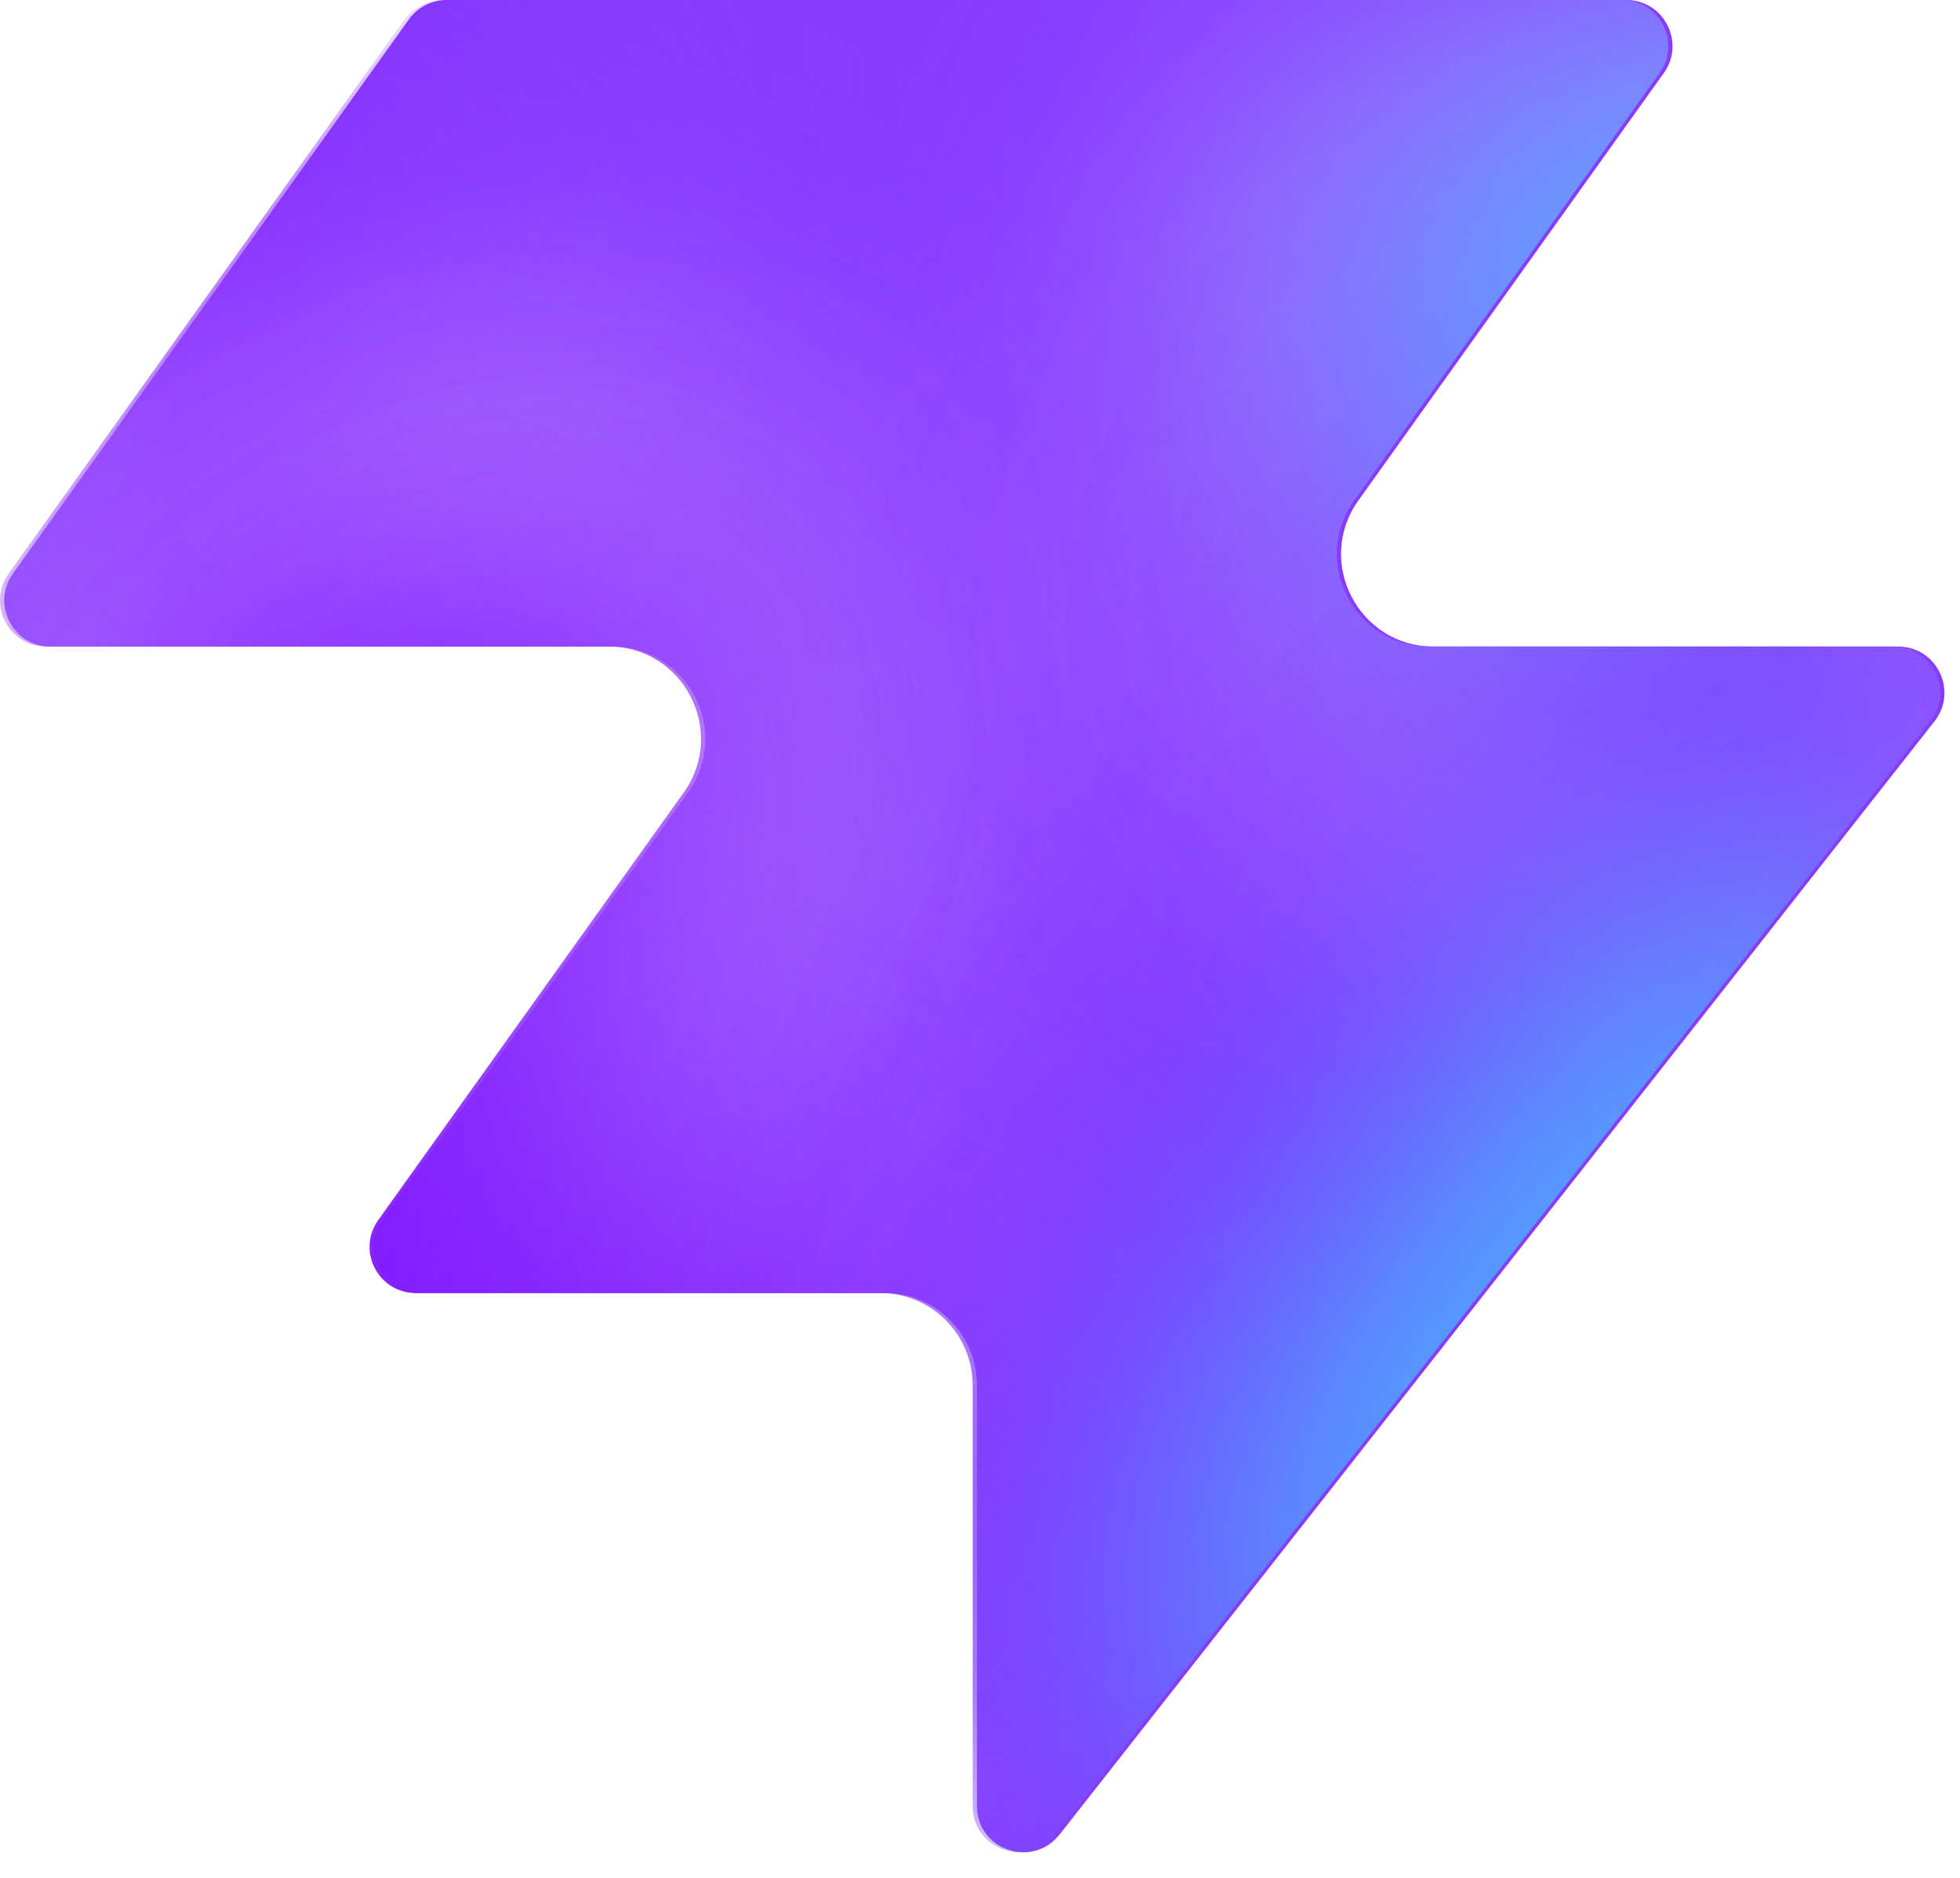
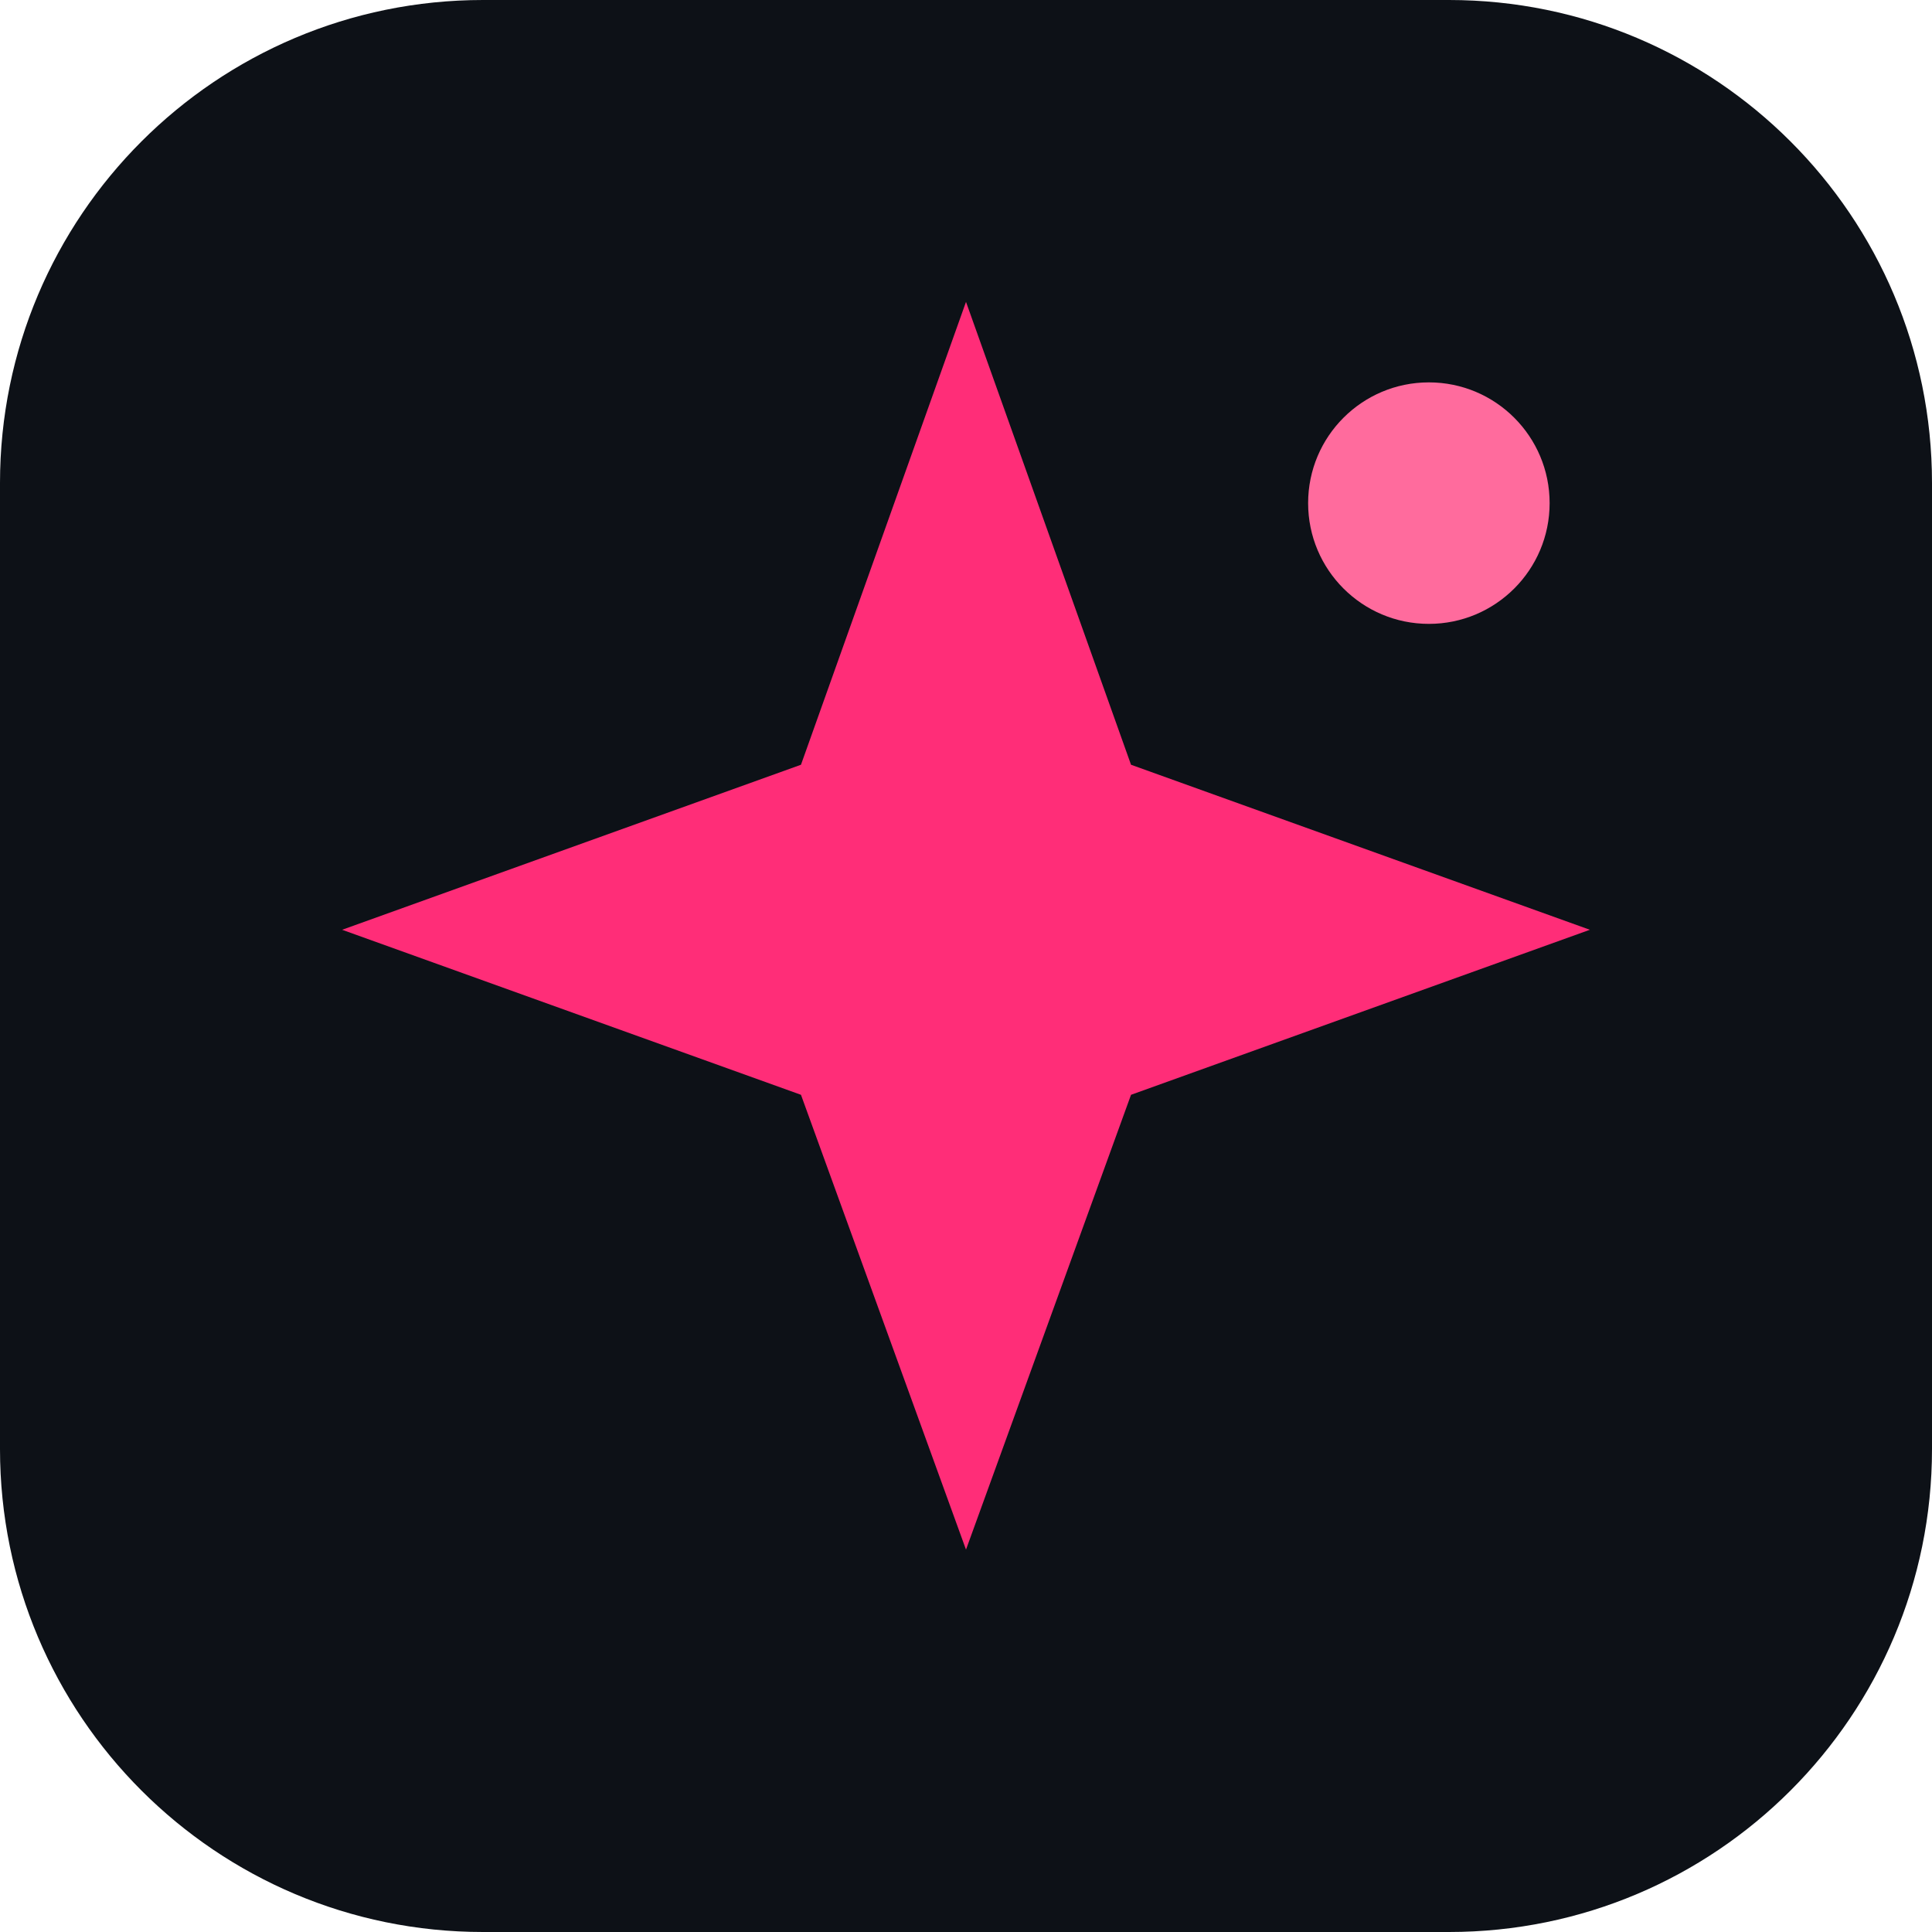
- <svg xmlns="http://www.w3.org/2000/svg" width="48" height="46" fill="none" viewBox="0 0 48 46">
-   <path fill="#863bff" d="M25.946 44.938c-.664.845-2.021.375-2.021-.698V33.937a2.26 2.26 0 0 0-2.262-2.262H10.287c-.92 0-1.456-1.04-.92-1.788l7.48-10.471c1.07-1.497 0-3.578-1.842-3.578H1.237c-.92 0-1.456-1.04-.92-1.788L10.013.474c.214-.297.556-.474.92-.474h28.894c.92 0 1.456 1.04.92 1.788l-7.48 10.471c-1.07 1.498 0 3.579 1.842 3.579h11.377c.943 0 1.473 1.088.89 1.83L25.947 44.94z" style="fill:#863bff;fill:color(display-p3 .525 .23 1);fill-opacity:1" />
-   <mask id="a" width="48" height="46" x="0" y="0" maskUnits="userSpaceOnUse" style="mask-type:alpha">
-     <path fill="#000" d="M25.842 44.938c-.664.844-2.021.375-2.021-.698V33.937a2.26 2.26 0 0 0-2.262-2.262H10.183c-.92 0-1.456-1.04-.92-1.788l7.48-10.471c1.07-1.498 0-3.579-1.842-3.579H1.133c-.92 0-1.456-1.04-.92-1.787L9.91.473c.214-.297.556-.474.92-.474h28.894c.92 0 1.456 1.04.92 1.788l-7.48 10.471c-1.07 1.498 0 3.578 1.842 3.578h11.377c.943 0 1.473 1.088.89 1.832L25.843 44.94z" style="fill:#000;fill-opacity:1" />
-   </mask>
-   <g mask="url(#a)">
-     <g filter="url(#b)">
-       <ellipse cx="5.508" cy="14.704" fill="#ede6ff" rx="5.508" ry="14.704" style="fill:#ede6ff;fill:color(display-p3 .927 .903 1);fill-opacity:1" transform="matrix(.00324 1 1 -.00324 -4.47 31.516)" />
-     </g>
-     <g filter="url(#c)">
-       <ellipse cx="10.399" cy="29.851" fill="#ede6ff" rx="10.399" ry="29.851" style="fill:#ede6ff;fill:color(display-p3 .927 .903 1);fill-opacity:1" transform="matrix(.00324 1 1 -.00324 -39.328 7.883)" />
-     </g>
-     <g filter="url(#d)">
-       <ellipse cx="5.508" cy="30.487" fill="#7e14ff" rx="5.508" ry="30.487" style="fill:#7e14ff;fill:color(display-p3 .492 .077 1);fill-opacity:1" transform="rotate(89.814 -25.913 -14.639)scale(1 -1)" />
-     </g>
-     <g filter="url(#e)">
-       <ellipse cx="5.508" cy="30.599" fill="#7e14ff" rx="5.508" ry="30.599" style="fill:#7e14ff;fill:color(display-p3 .492 .077 1);fill-opacity:1" transform="rotate(89.814 -32.644 -3.334)scale(1 -1)" />
-     </g>
-     <g filter="url(#f)">
-       <ellipse cx="5.508" cy="30.599" fill="#7e14ff" rx="5.508" ry="30.599" style="fill:#7e14ff;fill:color(display-p3 .492 .077 1);fill-opacity:1" transform="matrix(.00324 1 1 -.00324 -34.34 30.47)" />
-     </g>
-     <g filter="url(#g)">
-       <ellipse cx="14.072" cy="22.078" fill="#ede6ff" rx="14.072" ry="22.078" style="fill:#ede6ff;fill:color(display-p3 .927 .903 1);fill-opacity:1" transform="rotate(93.35 24.506 48.493)scale(-1 1)" />
-     </g>
-     <g filter="url(#h)">
-       <ellipse cx="3.47" cy="21.501" fill="#7e14ff" rx="3.47" ry="21.501" style="fill:#7e14ff;fill:color(display-p3 .492 .077 1);fill-opacity:1" transform="rotate(89.009 28.708 47.59)scale(-1 1)" />
-     </g>
-     <g filter="url(#i)">
-       <ellipse cx="3.47" cy="21.501" fill="#7e14ff" rx="3.47" ry="21.501" style="fill:#7e14ff;fill:color(display-p3 .492 .077 1);fill-opacity:1" transform="rotate(89.009 28.708 47.59)scale(-1 1)" />
-     </g>
-     <g filter="url(#j)">
-       <ellipse cx=".387" cy="8.972" fill="#7e14ff" rx="4.407" ry="29.108" style="fill:#7e14ff;fill:color(display-p3 .492 .077 1);fill-opacity:1" transform="rotate(39.51 .387 8.972)" />
-     </g>
-     <g filter="url(#k)">
-       <ellipse cx="47.523" cy="-6.092" fill="#7e14ff" rx="4.407" ry="29.108" style="fill:#7e14ff;fill:color(display-p3 .492 .077 1);fill-opacity:1" transform="rotate(37.892 47.523 -6.092)" />
-     </g>
-     <g filter="url(#l)">
-       <ellipse cx="41.412" cy="6.333" fill="#47bfff" rx="5.971" ry="9.665" style="fill:#47bfff;fill:color(display-p3 .28 .748 1);fill-opacity:1" transform="rotate(37.892 41.412 6.333)" />
-     </g>
-     <g filter="url(#m)">
-       <ellipse cx="-1.879" cy="38.332" fill="#7e14ff" rx="4.407" ry="29.108" style="fill:#7e14ff;fill:color(display-p3 .492 .077 1);fill-opacity:1" transform="rotate(37.892 -1.88 38.332)" />
-     </g>
-     <g filter="url(#n)">
-       <ellipse cx="-1.879" cy="38.332" fill="#7e14ff" rx="4.407" ry="29.108" style="fill:#7e14ff;fill:color(display-p3 .492 .077 1);fill-opacity:1" transform="rotate(37.892 -1.88 38.332)" />
-     </g>
-     <g filter="url(#o)">
-       <ellipse cx="35.651" cy="29.907" fill="#7e14ff" rx="4.407" ry="29.108" style="fill:#7e14ff;fill:color(display-p3 .492 .077 1);fill-opacity:1" transform="rotate(37.892 35.651 29.907)" />
-     </g>
-     <g filter="url(#p)">
-       <ellipse cx="38.418" cy="32.4" fill="#47bfff" rx="5.971" ry="15.297" style="fill:#47bfff;fill:color(display-p3 .28 .748 1);fill-opacity:1" transform="rotate(37.892 38.418 32.4)" />
-     </g>
-   </g>
-   <defs>
-     <filter id="b" width="60.045" height="41.654" x="-19.77" y="16.149" color-interpolation-filters="sRGB" filterUnits="userSpaceOnUse">
-       <feFlood flood-opacity="0" result="BackgroundImageFix" />
-       <feBlend in="SourceGraphic" in2="BackgroundImageFix" result="shape" />
-       <feGaussianBlur result="effect1_foregroundBlur_2002_17158" stdDeviation="7.659" />
-     </filter>
-     <filter id="c" width="90.34" height="51.437" x="-54.613" y="-7.533" color-interpolation-filters="sRGB" filterUnits="userSpaceOnUse">
-       <feFlood flood-opacity="0" result="BackgroundImageFix" />
-       <feBlend in="SourceGraphic" in2="BackgroundImageFix" result="shape" />
-       <feGaussianBlur result="effect1_foregroundBlur_2002_17158" stdDeviation="7.659" />
-     </filter>
-     <filter id="d" width="79.355" height="29.4" x="-49.64" y="2.03" color-interpolation-filters="sRGB" filterUnits="userSpaceOnUse">
-       <feFlood flood-opacity="0" result="BackgroundImageFix" />
-       <feBlend in="SourceGraphic" in2="BackgroundImageFix" result="shape" />
-       <feGaussianBlur result="effect1_foregroundBlur_2002_17158" stdDeviation="4.596" />
-     </filter>
-     <filter id="e" width="79.579" height="29.4" x="-45.045" y="20.029" color-interpolation-filters="sRGB" filterUnits="userSpaceOnUse">
-       <feFlood flood-opacity="0" result="BackgroundImageFix" />
-       <feBlend in="SourceGraphic" in2="BackgroundImageFix" result="shape" />
-       <feGaussianBlur result="effect1_foregroundBlur_2002_17158" stdDeviation="4.596" />
-     </filter>
-     <filter id="f" width="79.579" height="29.4" x="-43.513" y="21.178" color-interpolation-filters="sRGB" filterUnits="userSpaceOnUse">
-       <feFlood flood-opacity="0" result="BackgroundImageFix" />
-       <feBlend in="SourceGraphic" in2="BackgroundImageFix" result="shape" />
-       <feGaussianBlur result="effect1_foregroundBlur_2002_17158" stdDeviation="4.596" />
-     </filter>
-     <filter id="g" width="74.749" height="58.852" x="15.756" y="-17.901" color-interpolation-filters="sRGB" filterUnits="userSpaceOnUse">
-       <feFlood flood-opacity="0" result="BackgroundImageFix" />
-       <feBlend in="SourceGraphic" in2="BackgroundImageFix" result="shape" />
-       <feGaussianBlur result="effect1_foregroundBlur_2002_17158" stdDeviation="7.659" />
-     </filter>
-     <filter id="h" width="61.377" height="25.362" x="23.548" y="2.284" color-interpolation-filters="sRGB" filterUnits="userSpaceOnUse">
-       <feFlood flood-opacity="0" result="BackgroundImageFix" />
-       <feBlend in="SourceGraphic" in2="BackgroundImageFix" result="shape" />
-       <feGaussianBlur result="effect1_foregroundBlur_2002_17158" stdDeviation="4.596" />
-     </filter>
-     <filter id="i" width="61.377" height="25.362" x="23.548" y="2.284" color-interpolation-filters="sRGB" filterUnits="userSpaceOnUse">
-       <feFlood flood-opacity="0" result="BackgroundImageFix" />
-       <feBlend in="SourceGraphic" in2="BackgroundImageFix" result="shape" />
-       <feGaussianBlur result="effect1_foregroundBlur_2002_17158" stdDeviation="4.596" />
-     </filter>
-     <filter id="j" width="56.045" height="63.649" x="-27.636" y="-22.853" color-interpolation-filters="sRGB" filterUnits="userSpaceOnUse">
-       <feFlood flood-opacity="0" result="BackgroundImageFix" />
-       <feBlend in="SourceGraphic" in2="BackgroundImageFix" result="shape" />
-       <feGaussianBlur result="effect1_foregroundBlur_2002_17158" stdDeviation="4.596" />
-     </filter>
-     <filter id="k" width="54.814" height="64.646" x="20.116" y="-38.415" color-interpolation-filters="sRGB" filterUnits="userSpaceOnUse">
-       <feFlood flood-opacity="0" result="BackgroundImageFix" />
-       <feBlend in="SourceGraphic" in2="BackgroundImageFix" result="shape" />
-       <feGaussianBlur result="effect1_foregroundBlur_2002_17158" stdDeviation="4.596" />
-     </filter>
-     <filter id="l" width="33.541" height="35.313" x="24.641" y="-11.323" color-interpolation-filters="sRGB" filterUnits="userSpaceOnUse">
-       <feFlood flood-opacity="0" result="BackgroundImageFix" />
-       <feBlend in="SourceGraphic" in2="BackgroundImageFix" result="shape" />
-       <feGaussianBlur result="effect1_foregroundBlur_2002_17158" stdDeviation="4.596" />
-     </filter>
-     <filter id="m" width="54.814" height="64.646" x="-29.286" y="6.009" color-interpolation-filters="sRGB" filterUnits="userSpaceOnUse">
-       <feFlood flood-opacity="0" result="BackgroundImageFix" />
-       <feBlend in="SourceGraphic" in2="BackgroundImageFix" result="shape" />
-       <feGaussianBlur result="effect1_foregroundBlur_2002_17158" stdDeviation="4.596" />
-     </filter>
-     <filter id="n" width="54.814" height="64.646" x="-29.286" y="6.009" color-interpolation-filters="sRGB" filterUnits="userSpaceOnUse">
-       <feFlood flood-opacity="0" result="BackgroundImageFix" />
-       <feBlend in="SourceGraphic" in2="BackgroundImageFix" result="shape" />
-       <feGaussianBlur result="effect1_foregroundBlur_2002_17158" stdDeviation="4.596" />
-     </filter>
-     <filter id="o" width="54.814" height="64.646" x="8.244" y="-2.416" color-interpolation-filters="sRGB" filterUnits="userSpaceOnUse">
-       <feFlood flood-opacity="0" result="BackgroundImageFix" />
-       <feBlend in="SourceGraphic" in2="BackgroundImageFix" result="shape" />
-       <feGaussianBlur result="effect1_foregroundBlur_2002_17158" stdDeviation="4.596" />
-     </filter>
-     <filter id="p" width="39.409" height="43.623" x="18.713" y="10.588" color-interpolation-filters="sRGB" filterUnits="userSpaceOnUse">
-       <feFlood flood-opacity="0" result="BackgroundImageFix" />
-       <feBlend in="SourceGraphic" in2="BackgroundImageFix" result="shape" />
-       <feGaussianBlur result="effect1_foregroundBlur_2002_17158" stdDeviation="4.596" />
-     </filter>
-   </defs>
+ <svg xmlns="http://www.w3.org/2000/svg" viewBox="0 0 48 48">
+   <rect width="48" height="48" rx="12" fill="#0d1117" />
+   <path d="M24 7.5 28.1 19l11.4 4.1-11.4 4.1L24 38.5l-4.1-11.3L8.5 23.1 19.9 19 24 7.5Z" fill="#ff2d78" />
+   <circle cx="35.5" cy="12.5" r="3" fill="#ff6b9d" />
</svg>
